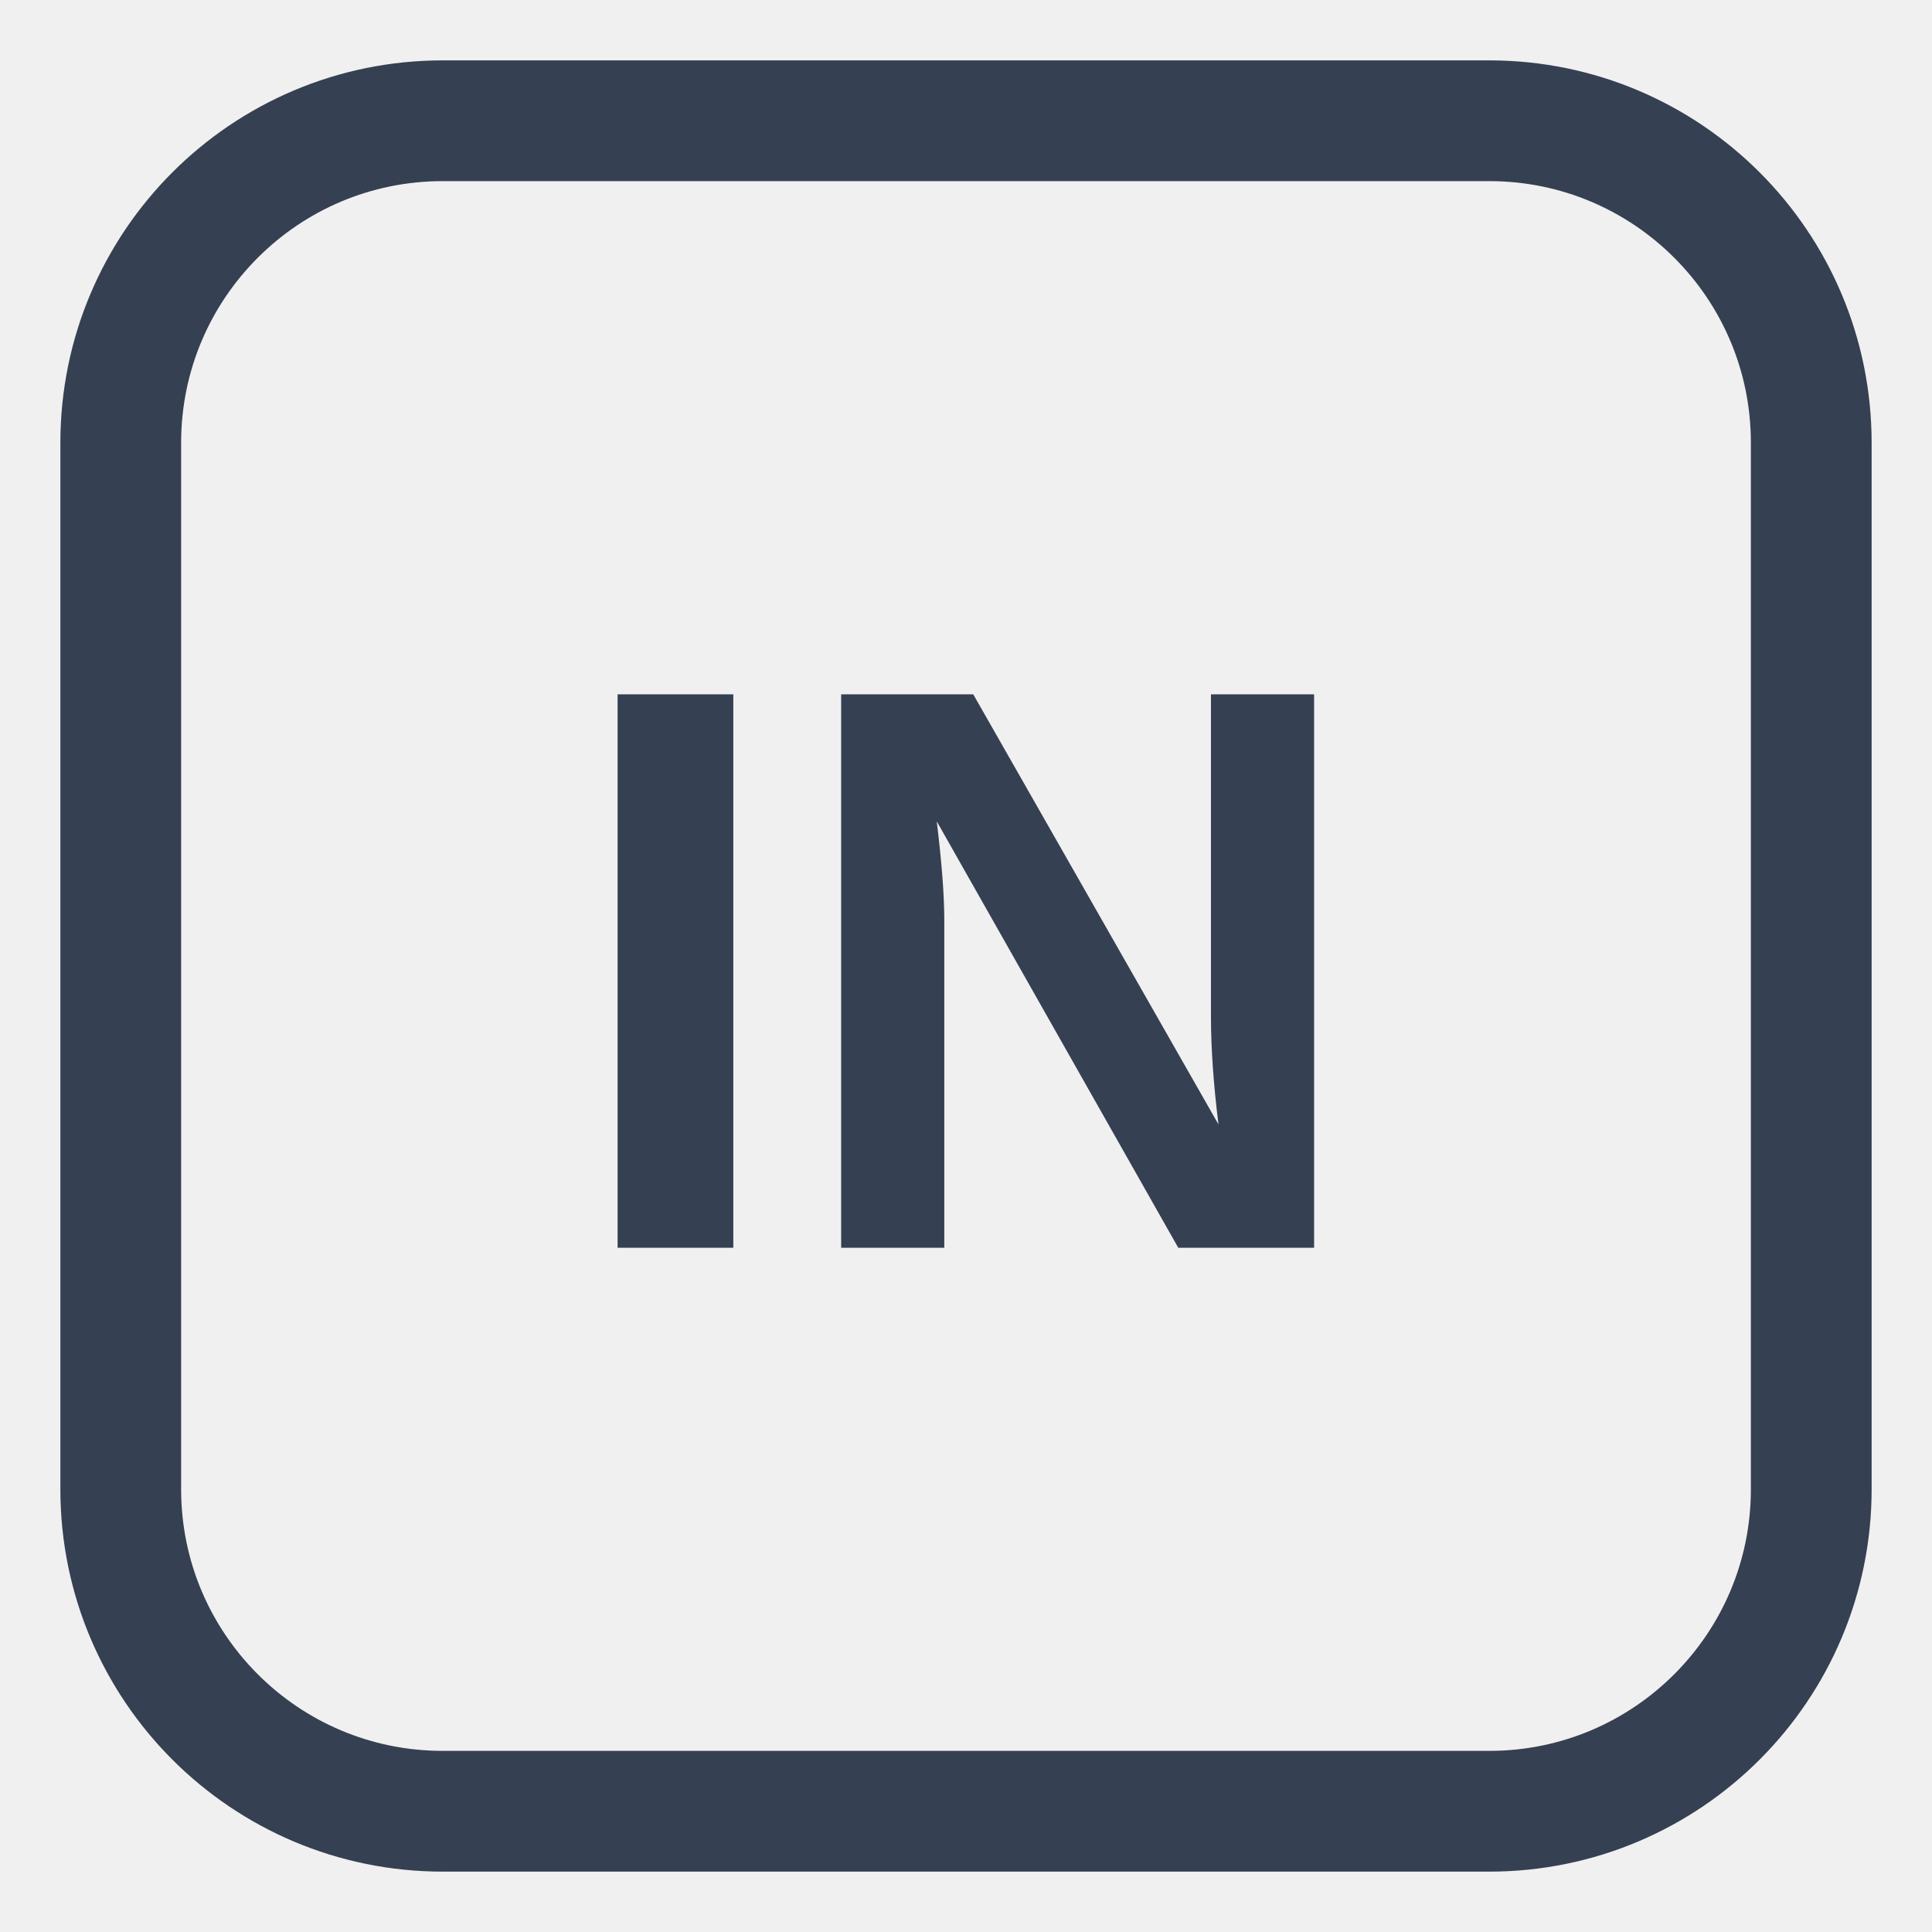
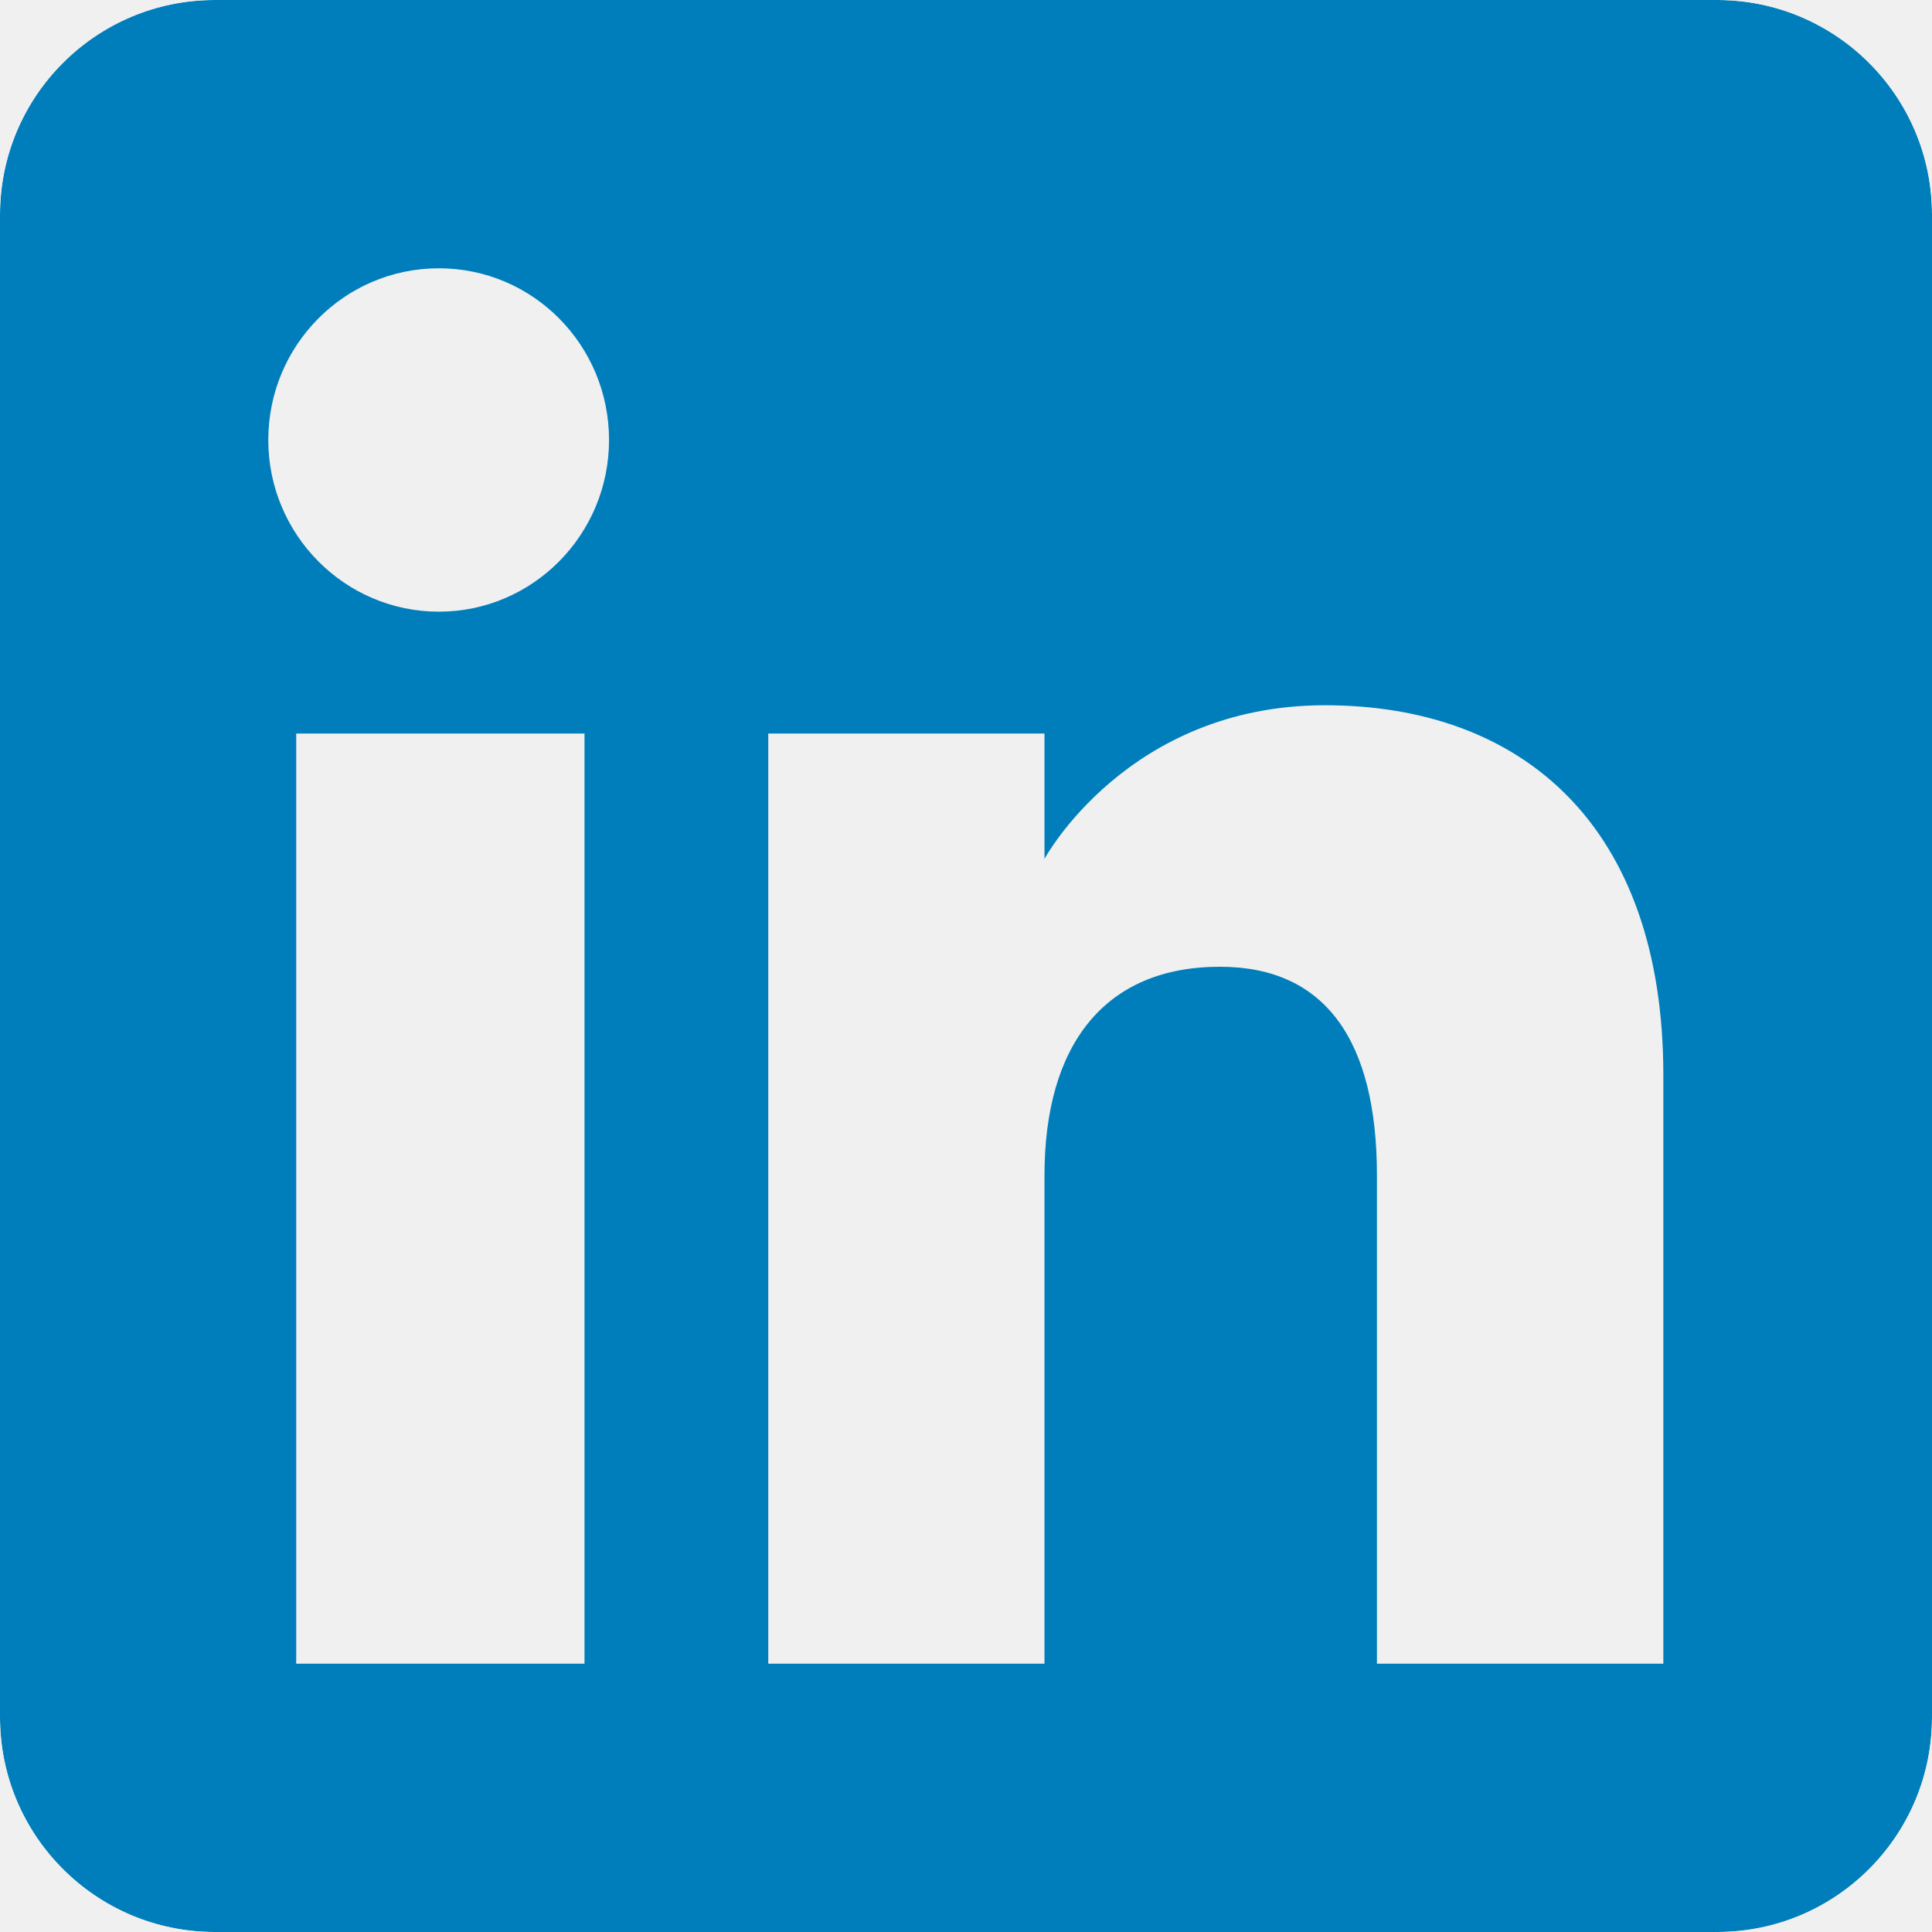
- <svg xmlns="http://www.w3.org/2000/svg" viewBox="0 0 24 24" role="img">
-   <rect x="1.5" y="1.5" width="21" height="21" rx="4" fill="none" stroke="#354052" stroke-width="1.5" />
-   <text x="12" y="15.5" text-anchor="middle" fill="#354052" font-family="Arial,Helvetica,sans-serif" font-size="10" font-weight="700">IN</text>
+ <svg xmlns="http://www.w3.org/2000/svg" xml:space="preserve" viewBox="0 0 512 512">
+   <defs>
+     <mask id="linkedin-cutout">
+       <path fill="#fff" d="M56.9 512h398.2c31.4 0 56.9-25.5 56.9-56.9V56.9C512 25.5 486.5 0 455.1 0H56.9C25.5 0 0 25.5 0 56.9v398.2C0 486.5 25.5 512 56.9 512" />
+       <path fill="#000" d="M440.9 440.9h-76V311.5c0-35.5-13.5-55.3-41.6-55.3-30.5 0-46.5 20.6-46.5 55.3v129.4h-73.2V194.4h73.2v33.2s22-40.7 74.3-40.7 89.7 31.9 89.7 98v156zM116.3 162.1c-24.9 0-45.2-20.4-45.2-45.5s20.2-45.5 45.2-45.5 45.1 20.4 45.1 45.5-20.2 45.5-45.1 45.5M78.5 440.9h76.4V194.4H78.5z" />
+     </mask>
+   </defs>
+   <path fill="#007ebb" mask="url(#linkedin-cutout)" d="M56.9 512h398.2c31.4 0 56.9-25.5 56.9-56.9V56.9C512 25.5 486.5 0 455.1 0H56.9C25.5 0 0 25.5 0 56.9v398.2C0 486.5 25.5 512 56.9 512" />
</svg>
